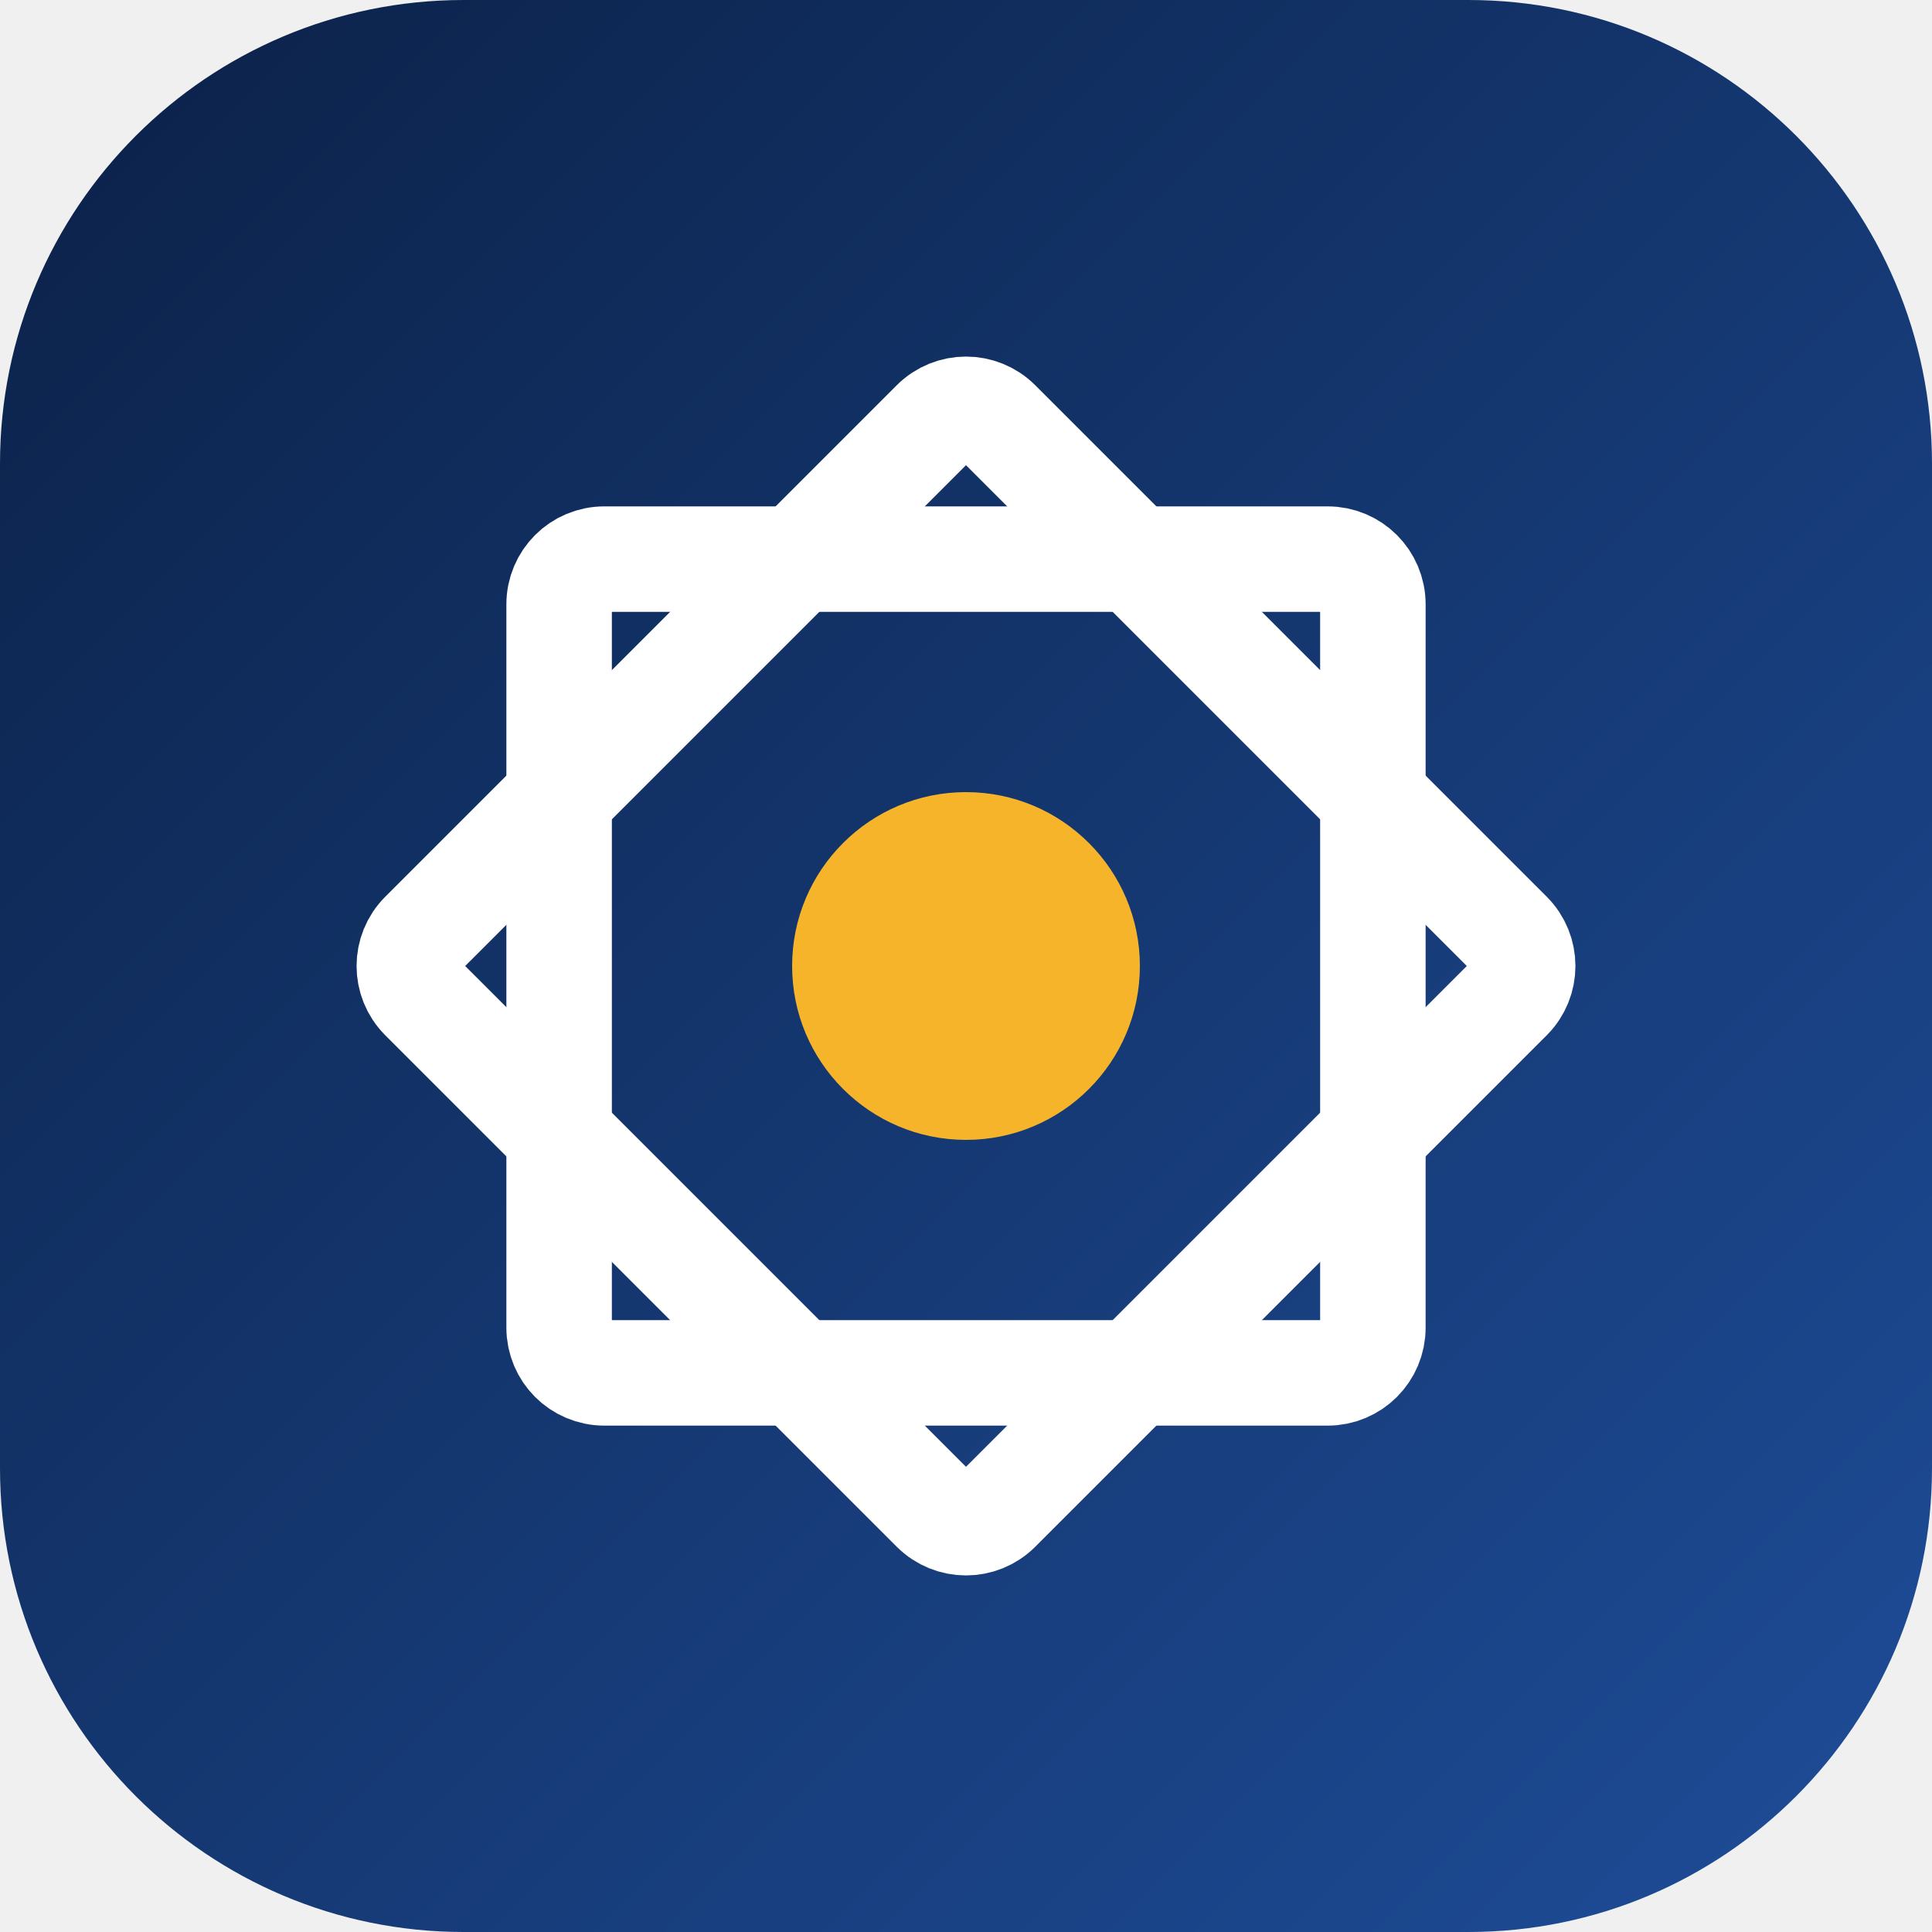
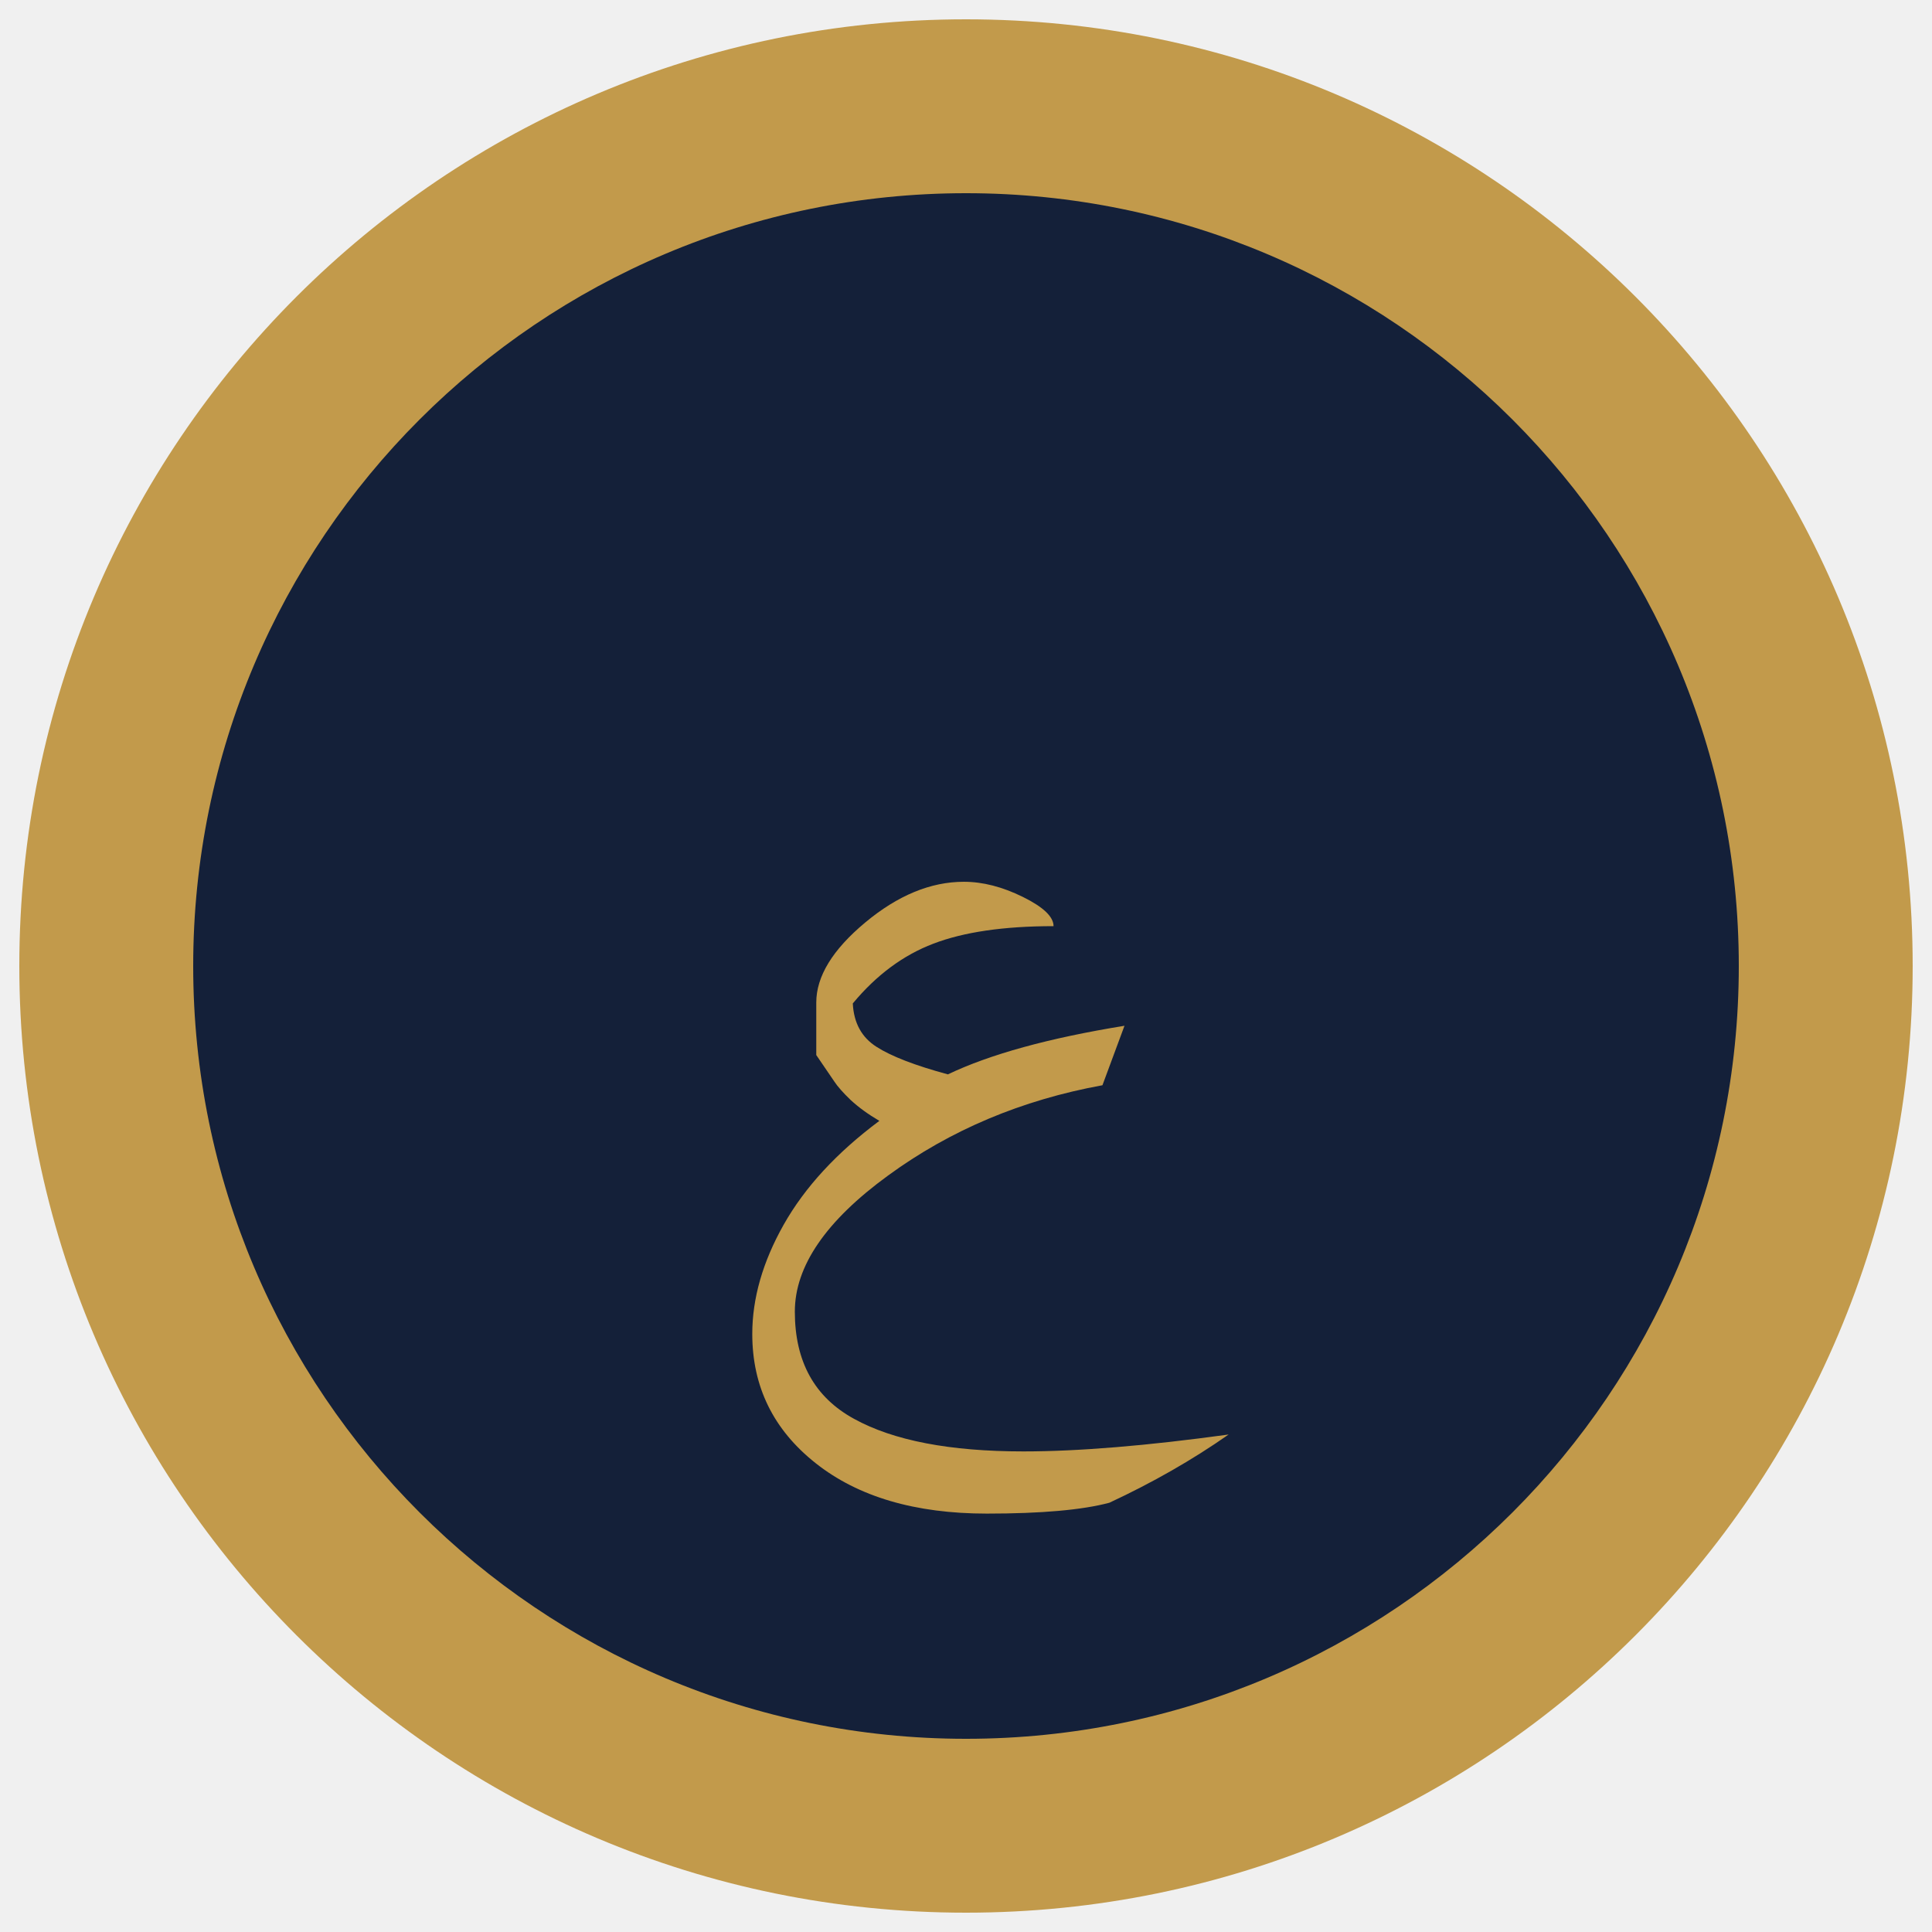
<svg xmlns="http://www.w3.org/2000/svg" viewBox="0 0 100 100">
-   <defs>
-     <linearGradient id="fond" x1="0" y1="0" x2="1" y2="1">
-       <stop offset="0" stop-color="#0B2147" />
-       <stop offset="1" stop-color="#1E4D99" />
-     </linearGradient>
-   </defs>
-   <rect width="100" height="100" rx="24" fill="url(#fond)" />
-   <g transform="translate(50 50) scale(0.78) translate(-50 -50)" fill="none" stroke="#FFFFFF" stroke-width="7">
-     <rect x="23" y="23" width="54" height="54" rx="3" />
-     <rect x="23" y="23" width="54" height="54" rx="3" transform="rotate(45 50 50)" />
-   </g>
-   <circle cx="50" cy="50" r="9" fill="#F5B42A" />
+   <circle cx="50" cy="50" r="49" fill="#C29A4B" />
+   <circle cx="50" cy="50" r="40" fill="#142039" />
+   <text x="50" y="65" text-anchor="middle" font-family="Amiri, 'Geeza Pro', 'Traditional Arabic', serif" font-size="46" fill="#C29A4B">ع</text>
</svg>
